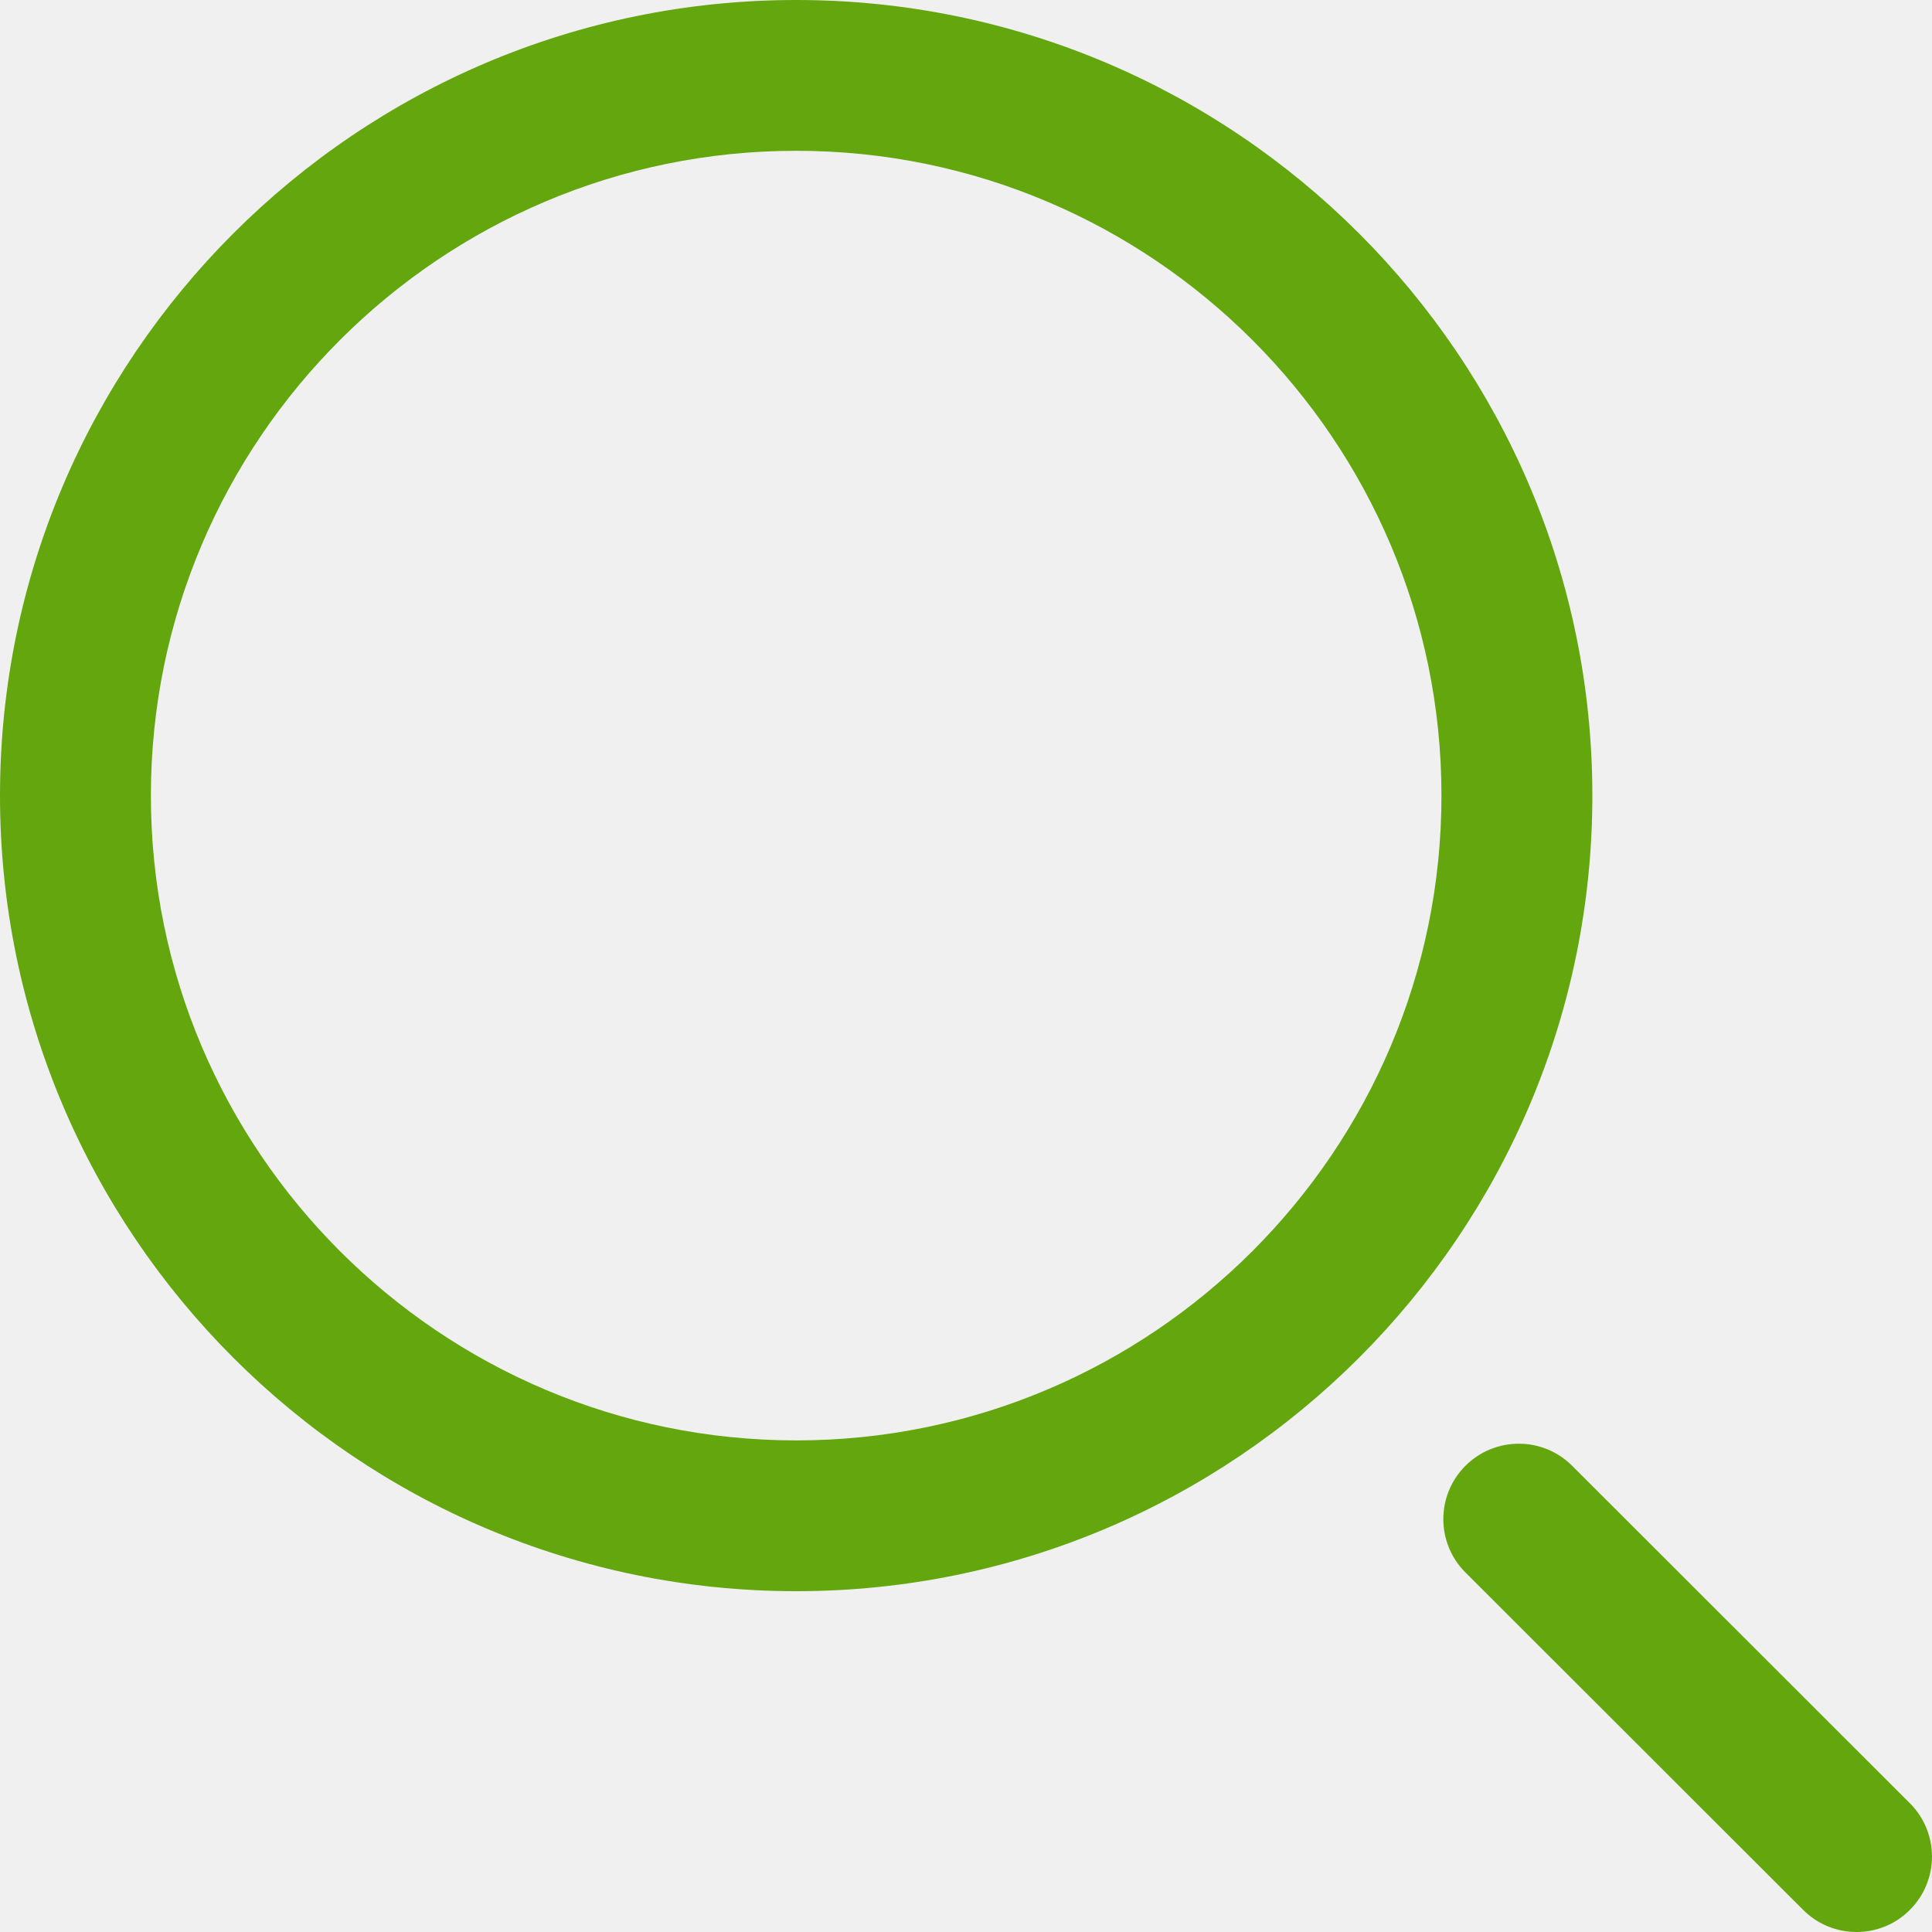
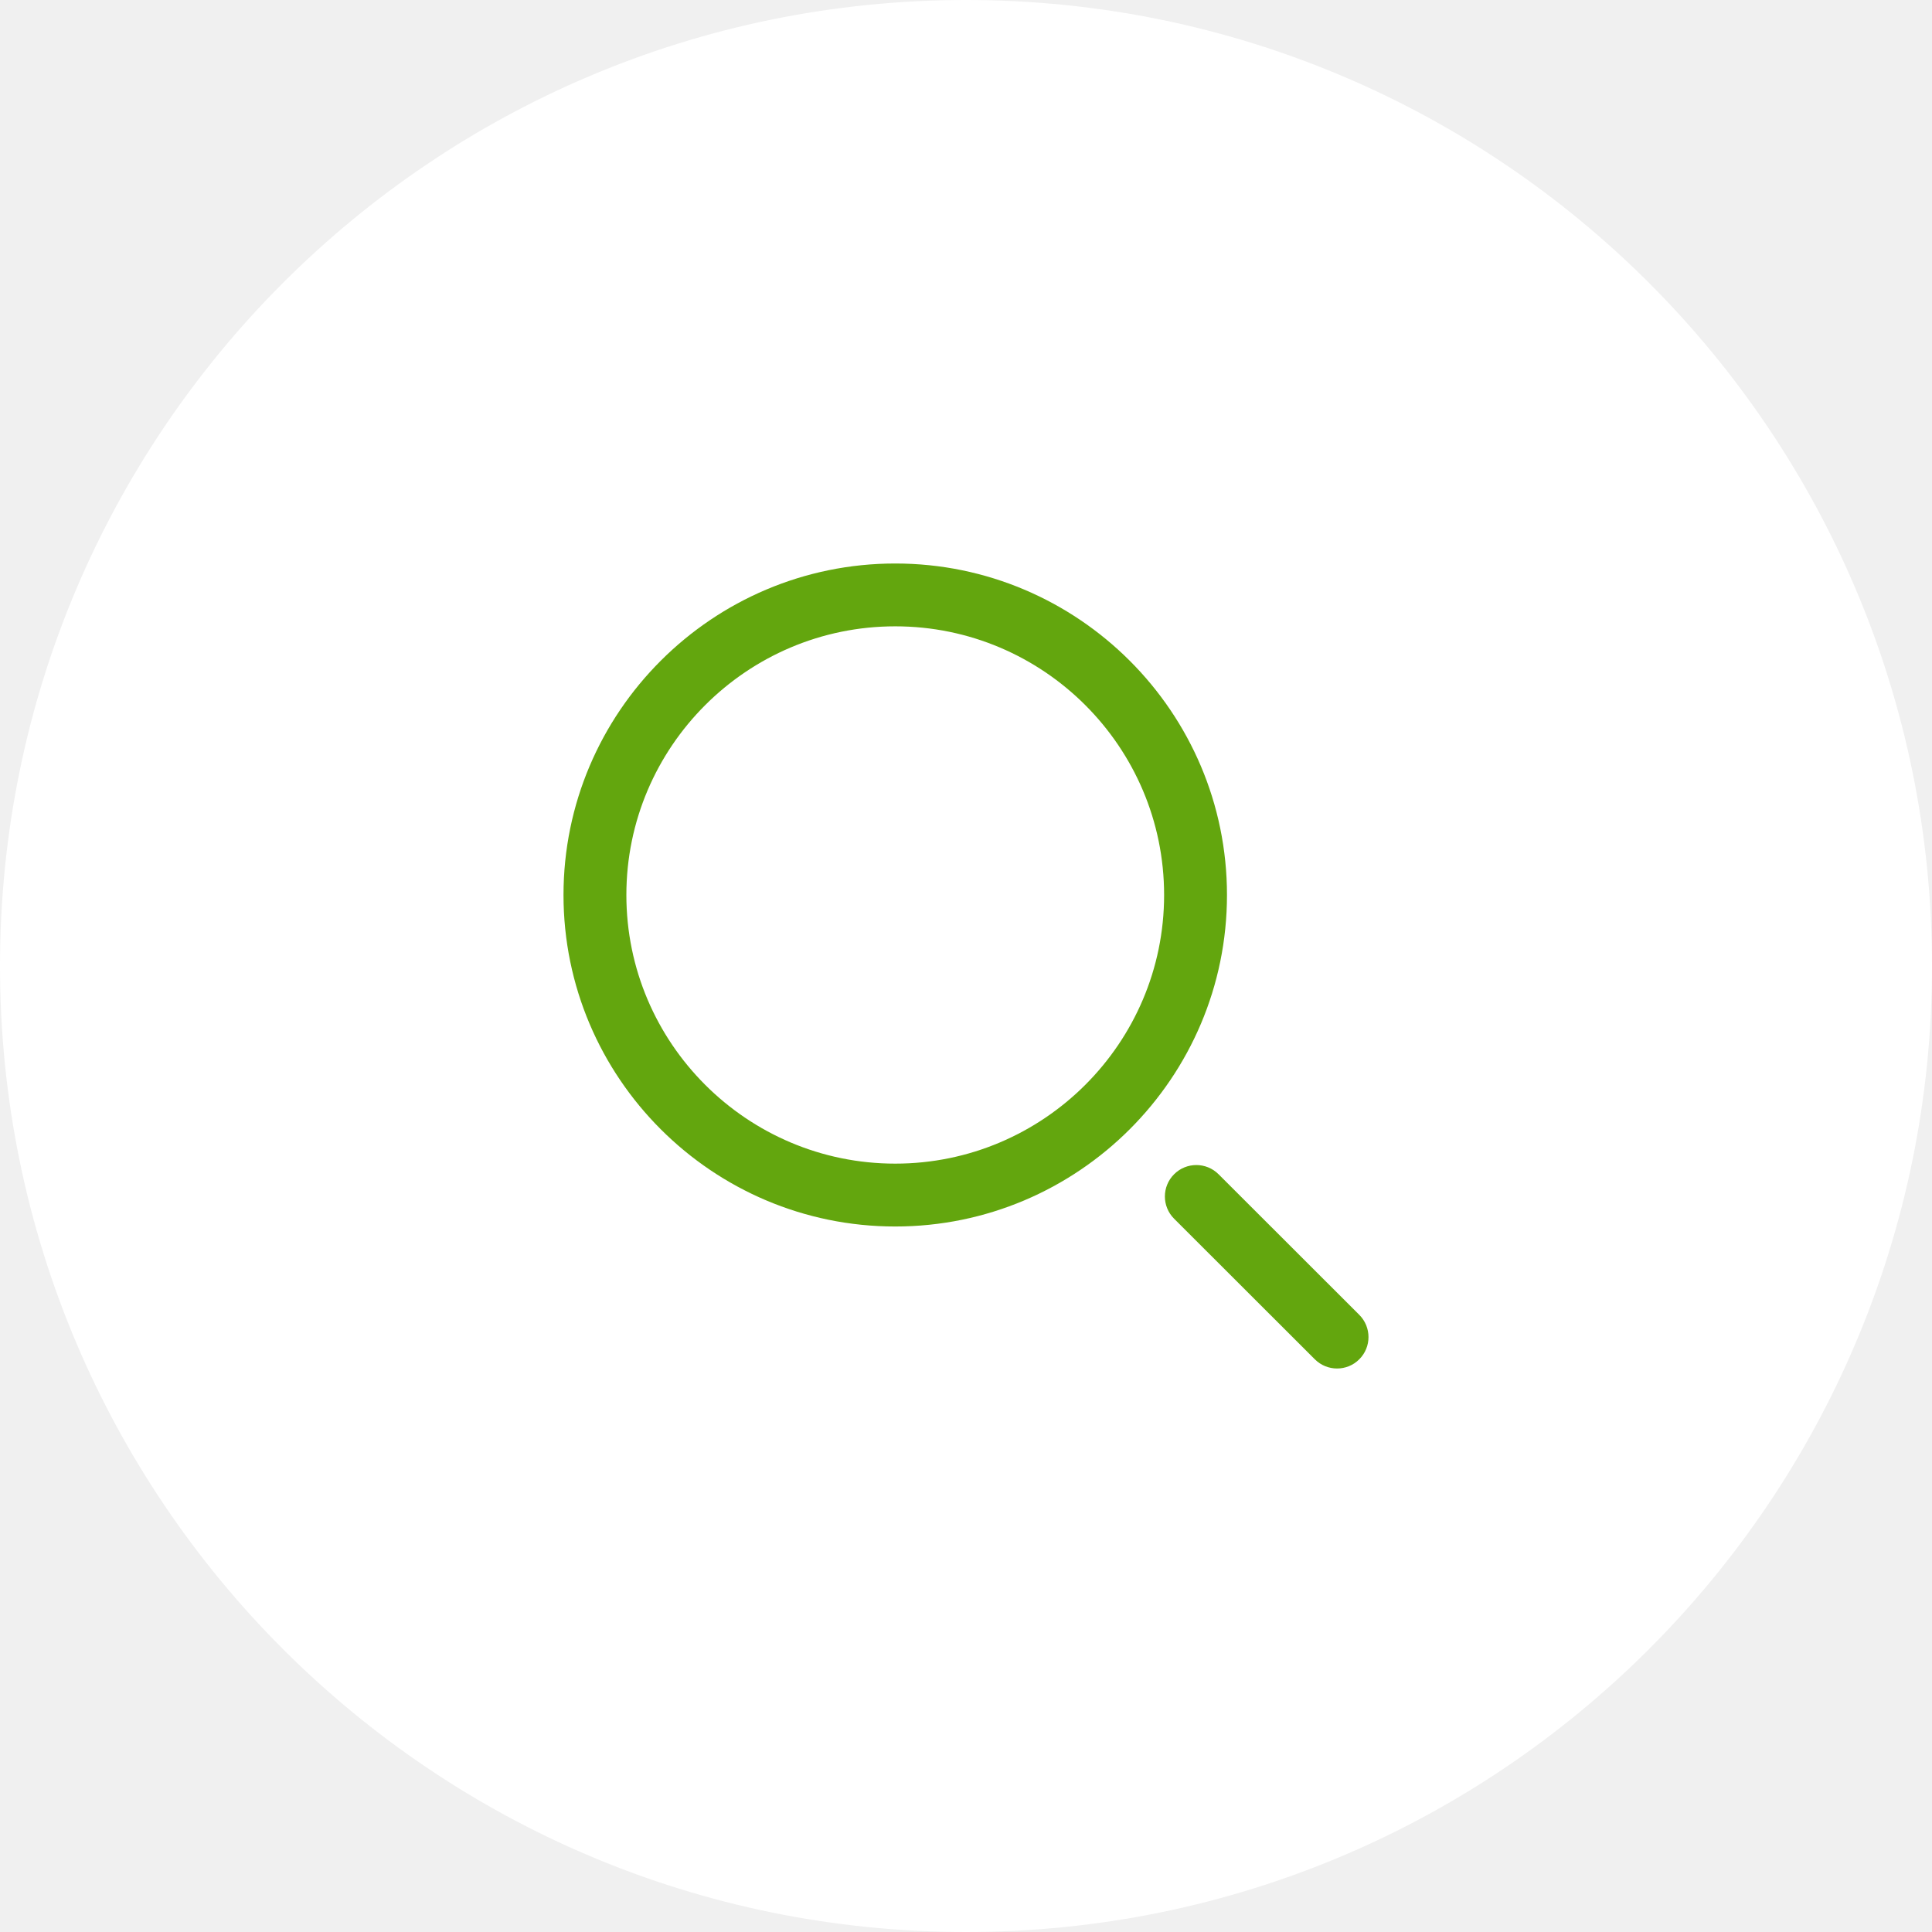
- <svg xmlns="http://www.w3.org/2000/svg" width="20" height="20" viewBox="0 0 20 20" fill="none">
-   <path d="M8.242 16.472C3.697 16.472 0 12.777 0 8.236C0 3.695 3.697 0 8.242 0C12.787 0 16.484 3.695 16.484 8.236C16.484 12.777 12.787 16.472 8.242 16.472ZM8.242 1.561C4.559 1.561 1.562 4.556 1.562 8.236C1.562 11.916 4.559 14.911 8.242 14.911C11.925 14.911 14.922 11.916 14.922 8.236C14.922 4.556 11.925 1.561 8.242 1.561ZM19.771 19.771C20.076 19.466 20.076 18.972 19.771 18.667L16.275 15.174C15.97 14.869 15.475 14.869 15.17 15.174C14.865 15.479 14.865 15.973 15.17 16.278L18.666 19.771C18.819 19.924 19.019 20 19.219 20C19.419 20 19.619 19.924 19.771 19.771Z" fill="#63A60E" />
+ <svg xmlns="http://www.w3.org/2000/svg" width="48" height="48" viewBox="0 0 48 48" fill="none">
+   <rect width="48" height="48" rx="24" fill="white" />
+   <path d="M22.242 30.472C17.697 30.472 14 26.777 14 22.236C14 17.695 17.697 14 22.242 14C26.787 14 30.484 17.695 30.484 22.236C30.484 26.777 26.787 30.472 22.242 30.472V30.472ZM22.242 15.561C18.559 15.561 15.562 18.555 15.562 22.236C15.562 25.916 18.559 28.91 22.242 28.91C25.925 28.91 28.922 25.916 28.922 22.236C28.922 18.555 25.925 15.561 22.242 15.561V15.561ZM33.771 33.771C34.076 33.467 34.076 32.972 33.771 32.667L30.275 29.174C29.97 28.869 29.475 28.869 29.17 29.174C28.865 29.479 28.865 29.973 29.17 30.278L32.666 33.771C32.819 33.924 33.019 34 33.219 34C33.419 34 33.619 33.924 33.771 33.771V33.771Z" fill="#63A60E" />
</svg>
